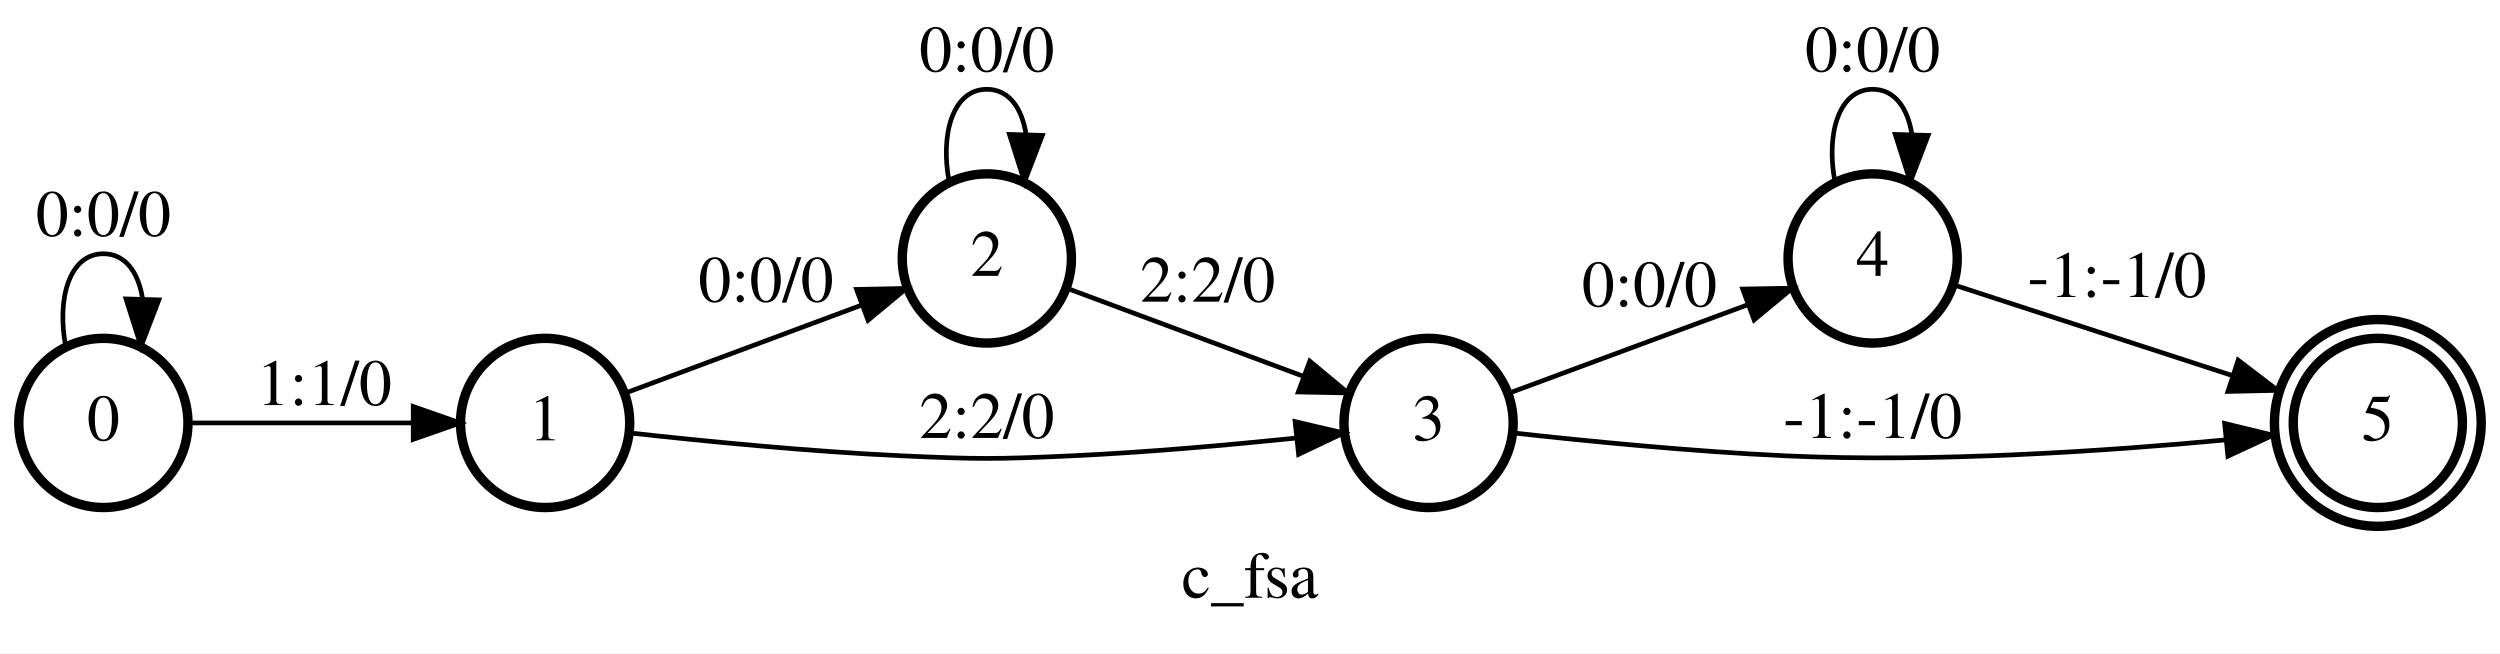
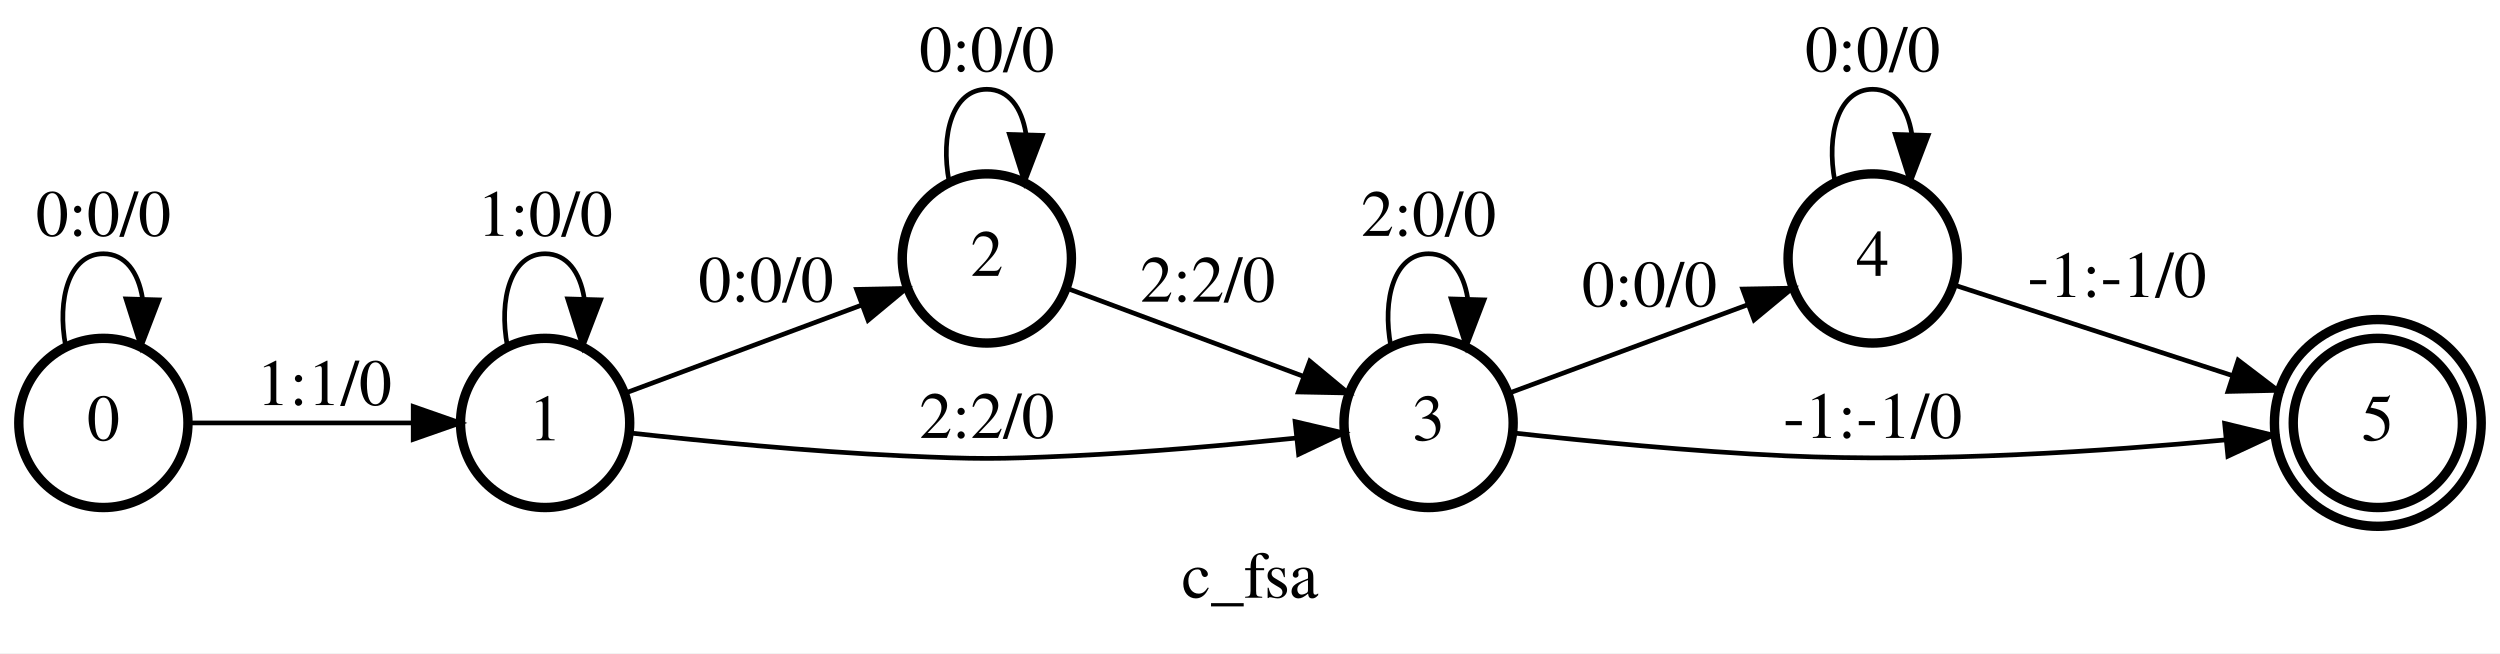
<svg xmlns="http://www.w3.org/2000/svg" width="532pt" height="139pt" viewBox="0.00 0.00 532.00 139.00">
  <g id="graph0" class="graph" transform="scale(1 1) rotate(0) translate(4 135)">
    <polygon fill="#ffffff" stroke="transparent" points="-4,4 -4,-135 528,-135 528,4 -4,4" />
    <text text-anchor="middle" x="262" y="-7.8" font-family="Times,serif" font-size="14.00" fill="#000000">c_fsa</text>
    <g id="node1" class="node">
      <ellipse fill="none" stroke="#000000" stroke-width="2" cx="18" cy="-45" rx="18" ry="18" />
      <text text-anchor="middle" x="18" y="-41.3" font-family="Times,serif" font-size="14.00" fill="#000000">0</text>
    </g>
    <g id="edge1" class="edge">
      <path fill="none" stroke="#000000" d="M9.984,-61.29C8.05,-71.389 10.723,-81 18,-81 22.662,-81 25.434,-77.056 26.316,-71.566" />
      <polygon fill="#000000" stroke="#000000" points="29.807,-71.184 26.016,-61.29 22.81,-71.388 29.807,-71.184" />
      <text text-anchor="middle" x="18" y="-84.8" font-family="Times,serif" font-size="14.00" fill="#000000">0:0/0</text>
    </g>
    <g id="node2" class="node">
      <ellipse fill="none" stroke="#000000" stroke-width="2" cx="112" cy="-45" rx="18" ry="18" />
      <text text-anchor="middle" x="112" y="-41.3" font-family="Times,serif" font-size="14.00" fill="#000000">1</text>
    </g>
    <g id="edge2" class="edge">
      <path fill="none" stroke="#000000" d="M36.124,-45C49.648,-45 68.381,-45 83.849,-45" />
      <polygon fill="#000000" stroke="#000000" points="83.931,-48.5 93.931,-45 83.931,-41.5 83.931,-48.5" />
      <text text-anchor="middle" x="65" y="-48.8" font-family="Times,serif" font-size="14.00" fill="#000000">1:1/0</text>
    </g>
+     <g id="edge4" class="edge">
+       <path fill="none" stroke="#000000" d="M103.984,-61.29C102.05,-71.389 104.723,-81 112,-81 116.662,-81 119.434,-77.056 120.316,-71.566" />
+       <polygon fill="#000000" stroke="#000000" points="123.807,-71.184 120.016,-61.29 116.81,-71.388 123.807,-71.184" />
+       <text text-anchor="middle" x="112" y="-84.8" font-family="Times,serif" font-size="14.00" fill="#000000">1:0/0</text>
+     </g>
    <g id="node3" class="node">
      <ellipse fill="none" stroke="#000000" stroke-width="2" cx="206" cy="-80" rx="18" ry="18" />
      <text text-anchor="middle" x="206" y="-76.3" font-family="Times,serif" font-size="14.00" fill="#000000">2</text>
    </g>
    <g id="edge3" class="edge">
      <path fill="none" stroke="#000000" d="M129.241,-51.419C143.287,-56.649 163.356,-64.122 179.45,-70.114" />
      <polygon fill="#000000" stroke="#000000" points="178.275,-73.412 188.868,-73.621 180.718,-66.852 178.275,-73.412" />
      <text text-anchor="middle" x="159" y="-70.8" font-family="Times,serif" font-size="14.00" fill="#000000">0:0/0</text>
    </g>
    <g id="node4" class="node">
      <ellipse fill="none" stroke="#000000" stroke-width="2" cx="300" cy="-45" rx="18" ry="18" />
      <text text-anchor="middle" x="300" y="-41.3" font-family="Times,serif" font-size="14.00" fill="#000000">3</text>
    </g>
-     <g id="edge4" class="edge">
+     <g id="edge5" class="edge">
      <path fill="none" stroke="#000000" d="M130.088,-42.863C145.465,-41.159 168.145,-38.912 188,-38 203.983,-37.266 208.017,-37.266 224,-38 239.821,-38.727 257.437,-40.301 271.723,-41.773" />
      <polygon fill="#000000" stroke="#000000" points="271.597,-45.279 281.912,-42.863 272.341,-38.319 271.597,-45.279" />
      <text text-anchor="middle" x="206" y="-41.8" font-family="Times,serif" font-size="14.00" fill="#000000">2:2/0</text>
    </g>
-     <g id="edge5" class="edge">
+     <g id="edge6" class="edge">
      <path fill="none" stroke="#000000" d="M197.984,-96.29C196.05,-106.389 198.723,-116 206,-116 210.662,-116 213.434,-112.056 214.316,-106.566" />
      <polygon fill="#000000" stroke="#000000" points="217.807,-106.184 214.016,-96.29 210.81,-106.388 217.807,-106.184" />
      <text text-anchor="middle" x="206" y="-119.8" font-family="Times,serif" font-size="14.00" fill="#000000">0:0/0</text>
    </g>
-     <g id="edge6" class="edge">
+     <g id="edge7" class="edge">
      <path fill="none" stroke="#000000" d="M223.241,-73.581C237.287,-68.351 257.356,-60.878 273.45,-54.886" />
      <polygon fill="#000000" stroke="#000000" points="274.718,-58.148 282.868,-51.379 272.276,-51.588 274.718,-58.148" />
      <text text-anchor="middle" x="253" y="-70.8" font-family="Times,serif" font-size="14.00" fill="#000000">2:2/0</text>
+     </g>
+     <g id="edge9" class="edge">
+       <path fill="none" stroke="#000000" d="M291.984,-61.29C290.05,-71.389 292.723,-81 300,-81 304.662,-81 307.434,-77.056 308.316,-71.566" />
+       <polygon fill="#000000" stroke="#000000" points="311.807,-71.184 308.016,-61.29 304.81,-71.388 311.807,-71.184" />
+       <text text-anchor="middle" x="300" y="-84.8" font-family="Times,serif" font-size="14.00" fill="#000000">2:0/0</text>
    </g>
    <g id="node5" class="node">
      <ellipse fill="none" stroke="#000000" stroke-width="2" cx="394.5" cy="-80" rx="18" ry="18" />
      <text text-anchor="middle" x="394.5" y="-76.3" font-family="Times,serif" font-size="14.00" fill="#000000">4</text>
    </g>
-     <g id="edge7" class="edge">
+     <g id="edge8" class="edge">
      <path fill="none" stroke="#000000" d="M316.895,-51.257C331.051,-56.5 351.512,-64.079 367.871,-70.137" />
      <polygon fill="#000000" stroke="#000000" points="366.84,-73.488 377.433,-73.679 369.271,-66.924 366.84,-73.488" />
      <text text-anchor="middle" x="347" y="-69.8" font-family="Times,serif" font-size="14.00" fill="#000000">0:0/0</text>
    </g>
    <g id="node6" class="node">
      <ellipse fill="none" stroke="#000000" stroke-width="2" cx="502" cy="-45" rx="18" ry="18" />
      <ellipse fill="none" stroke="#000000" stroke-width="2" cx="502" cy="-45" rx="22" ry="22" />
      <text text-anchor="middle" x="502" y="-41.3" font-family="Times,serif" font-size="14.00" fill="#000000">5</text>
    </g>
-     <g id="edge8" class="edge">
+     <g id="edge10" class="edge">
      <path fill="none" stroke="#000000" d="M318.088,-42.863C333.466,-41.159 356.146,-38.912 376,-38 407.789,-36.539 444.067,-38.989 469.507,-41.383" />
      <polygon fill="#000000" stroke="#000000" points="469.405,-44.89 479.701,-42.394 470.095,-37.924 469.405,-44.89" />
      <text text-anchor="middle" x="394.5" y="-41.8" font-family="Times,serif" font-size="14.00" fill="#000000">-1:-1/0</text>
    </g>
-     <g id="edge9" class="edge">
+     <g id="edge11" class="edge">
      <path fill="none" stroke="#000000" d="M386.484,-96.29C384.55,-106.389 387.223,-116 394.5,-116 399.162,-116 401.934,-112.056 402.816,-106.566" />
      <polygon fill="#000000" stroke="#000000" points="406.307,-106.184 402.516,-96.29 399.31,-106.388 406.307,-106.184" />
      <text text-anchor="middle" x="394.5" y="-119.8" font-family="Times,serif" font-size="14.00" fill="#000000">0:0/0</text>
    </g>
-     <g id="edge10" class="edge">
+     <g id="edge12" class="edge">
      <path fill="none" stroke="#000000" d="M411.772,-74.377C427.743,-69.177 451.849,-61.328 471.128,-55.051" />
      <polygon fill="#000000" stroke="#000000" points="472.276,-58.358 480.701,-51.934 470.109,-51.702 472.276,-58.358" />
      <text text-anchor="middle" x="446.5" y="-71.8" font-family="Times,serif" font-size="14.00" fill="#000000">-1:-1/0</text>
    </g>
  </g>
</svg>
